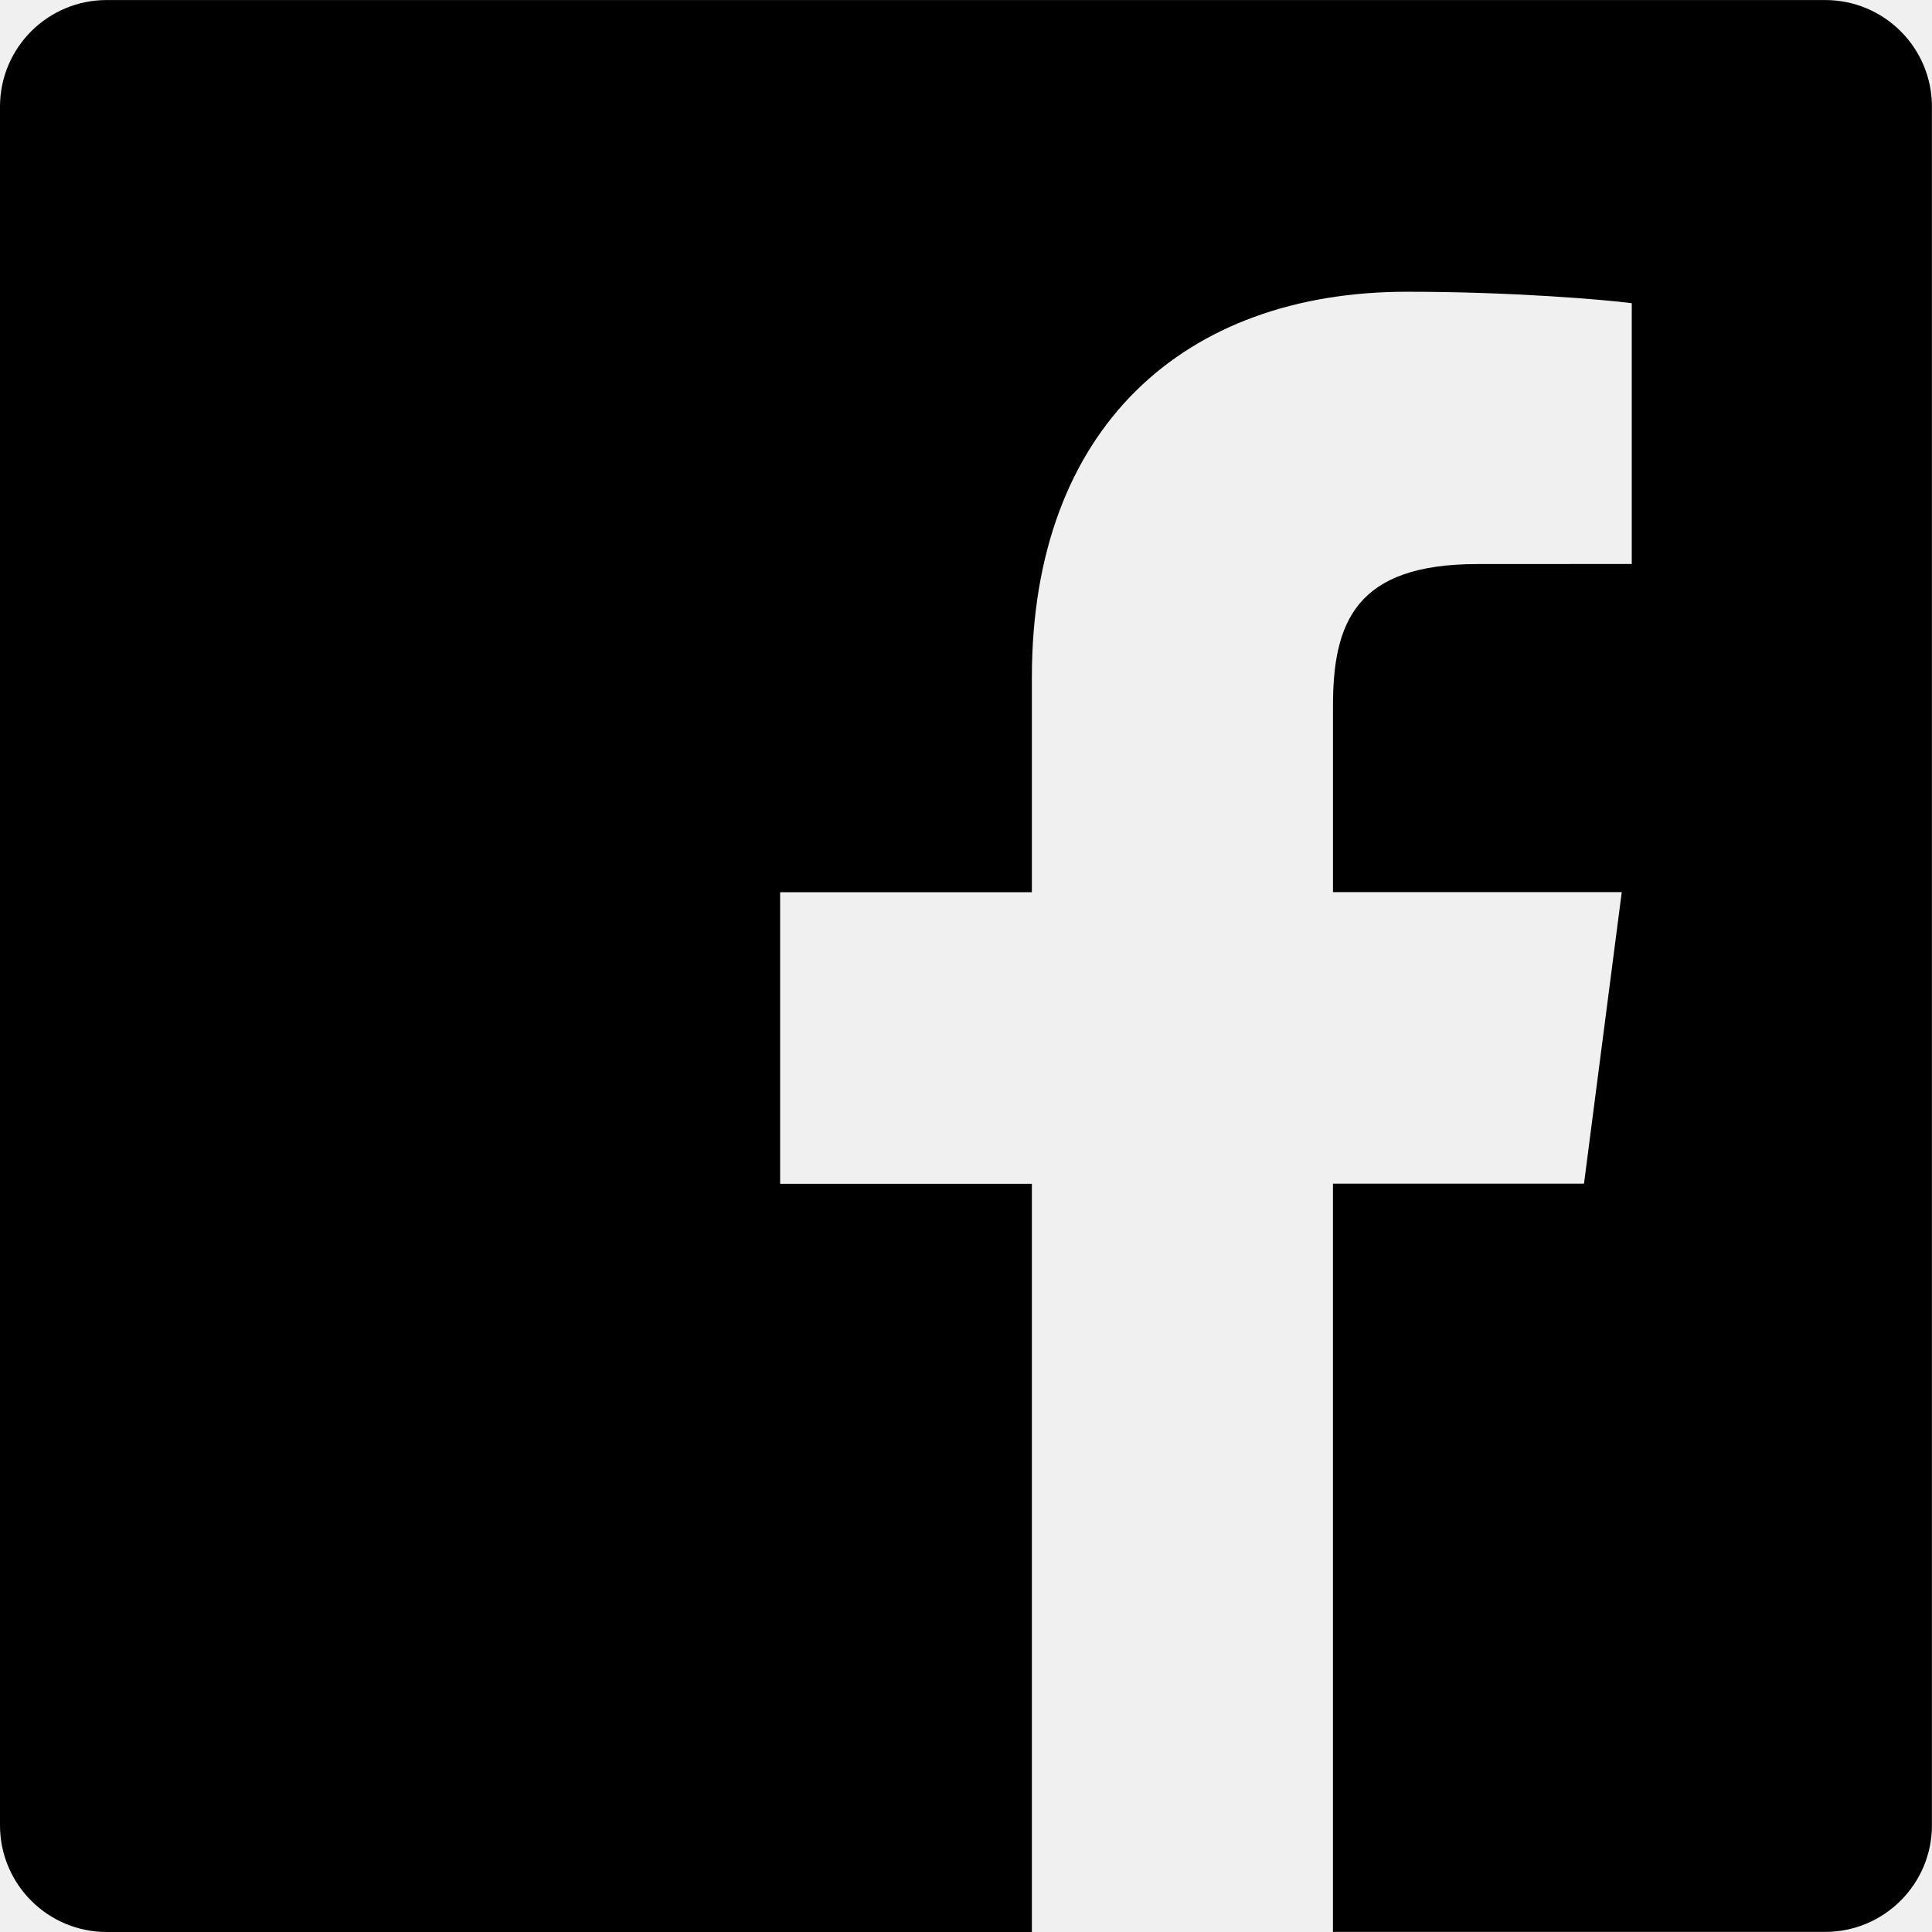
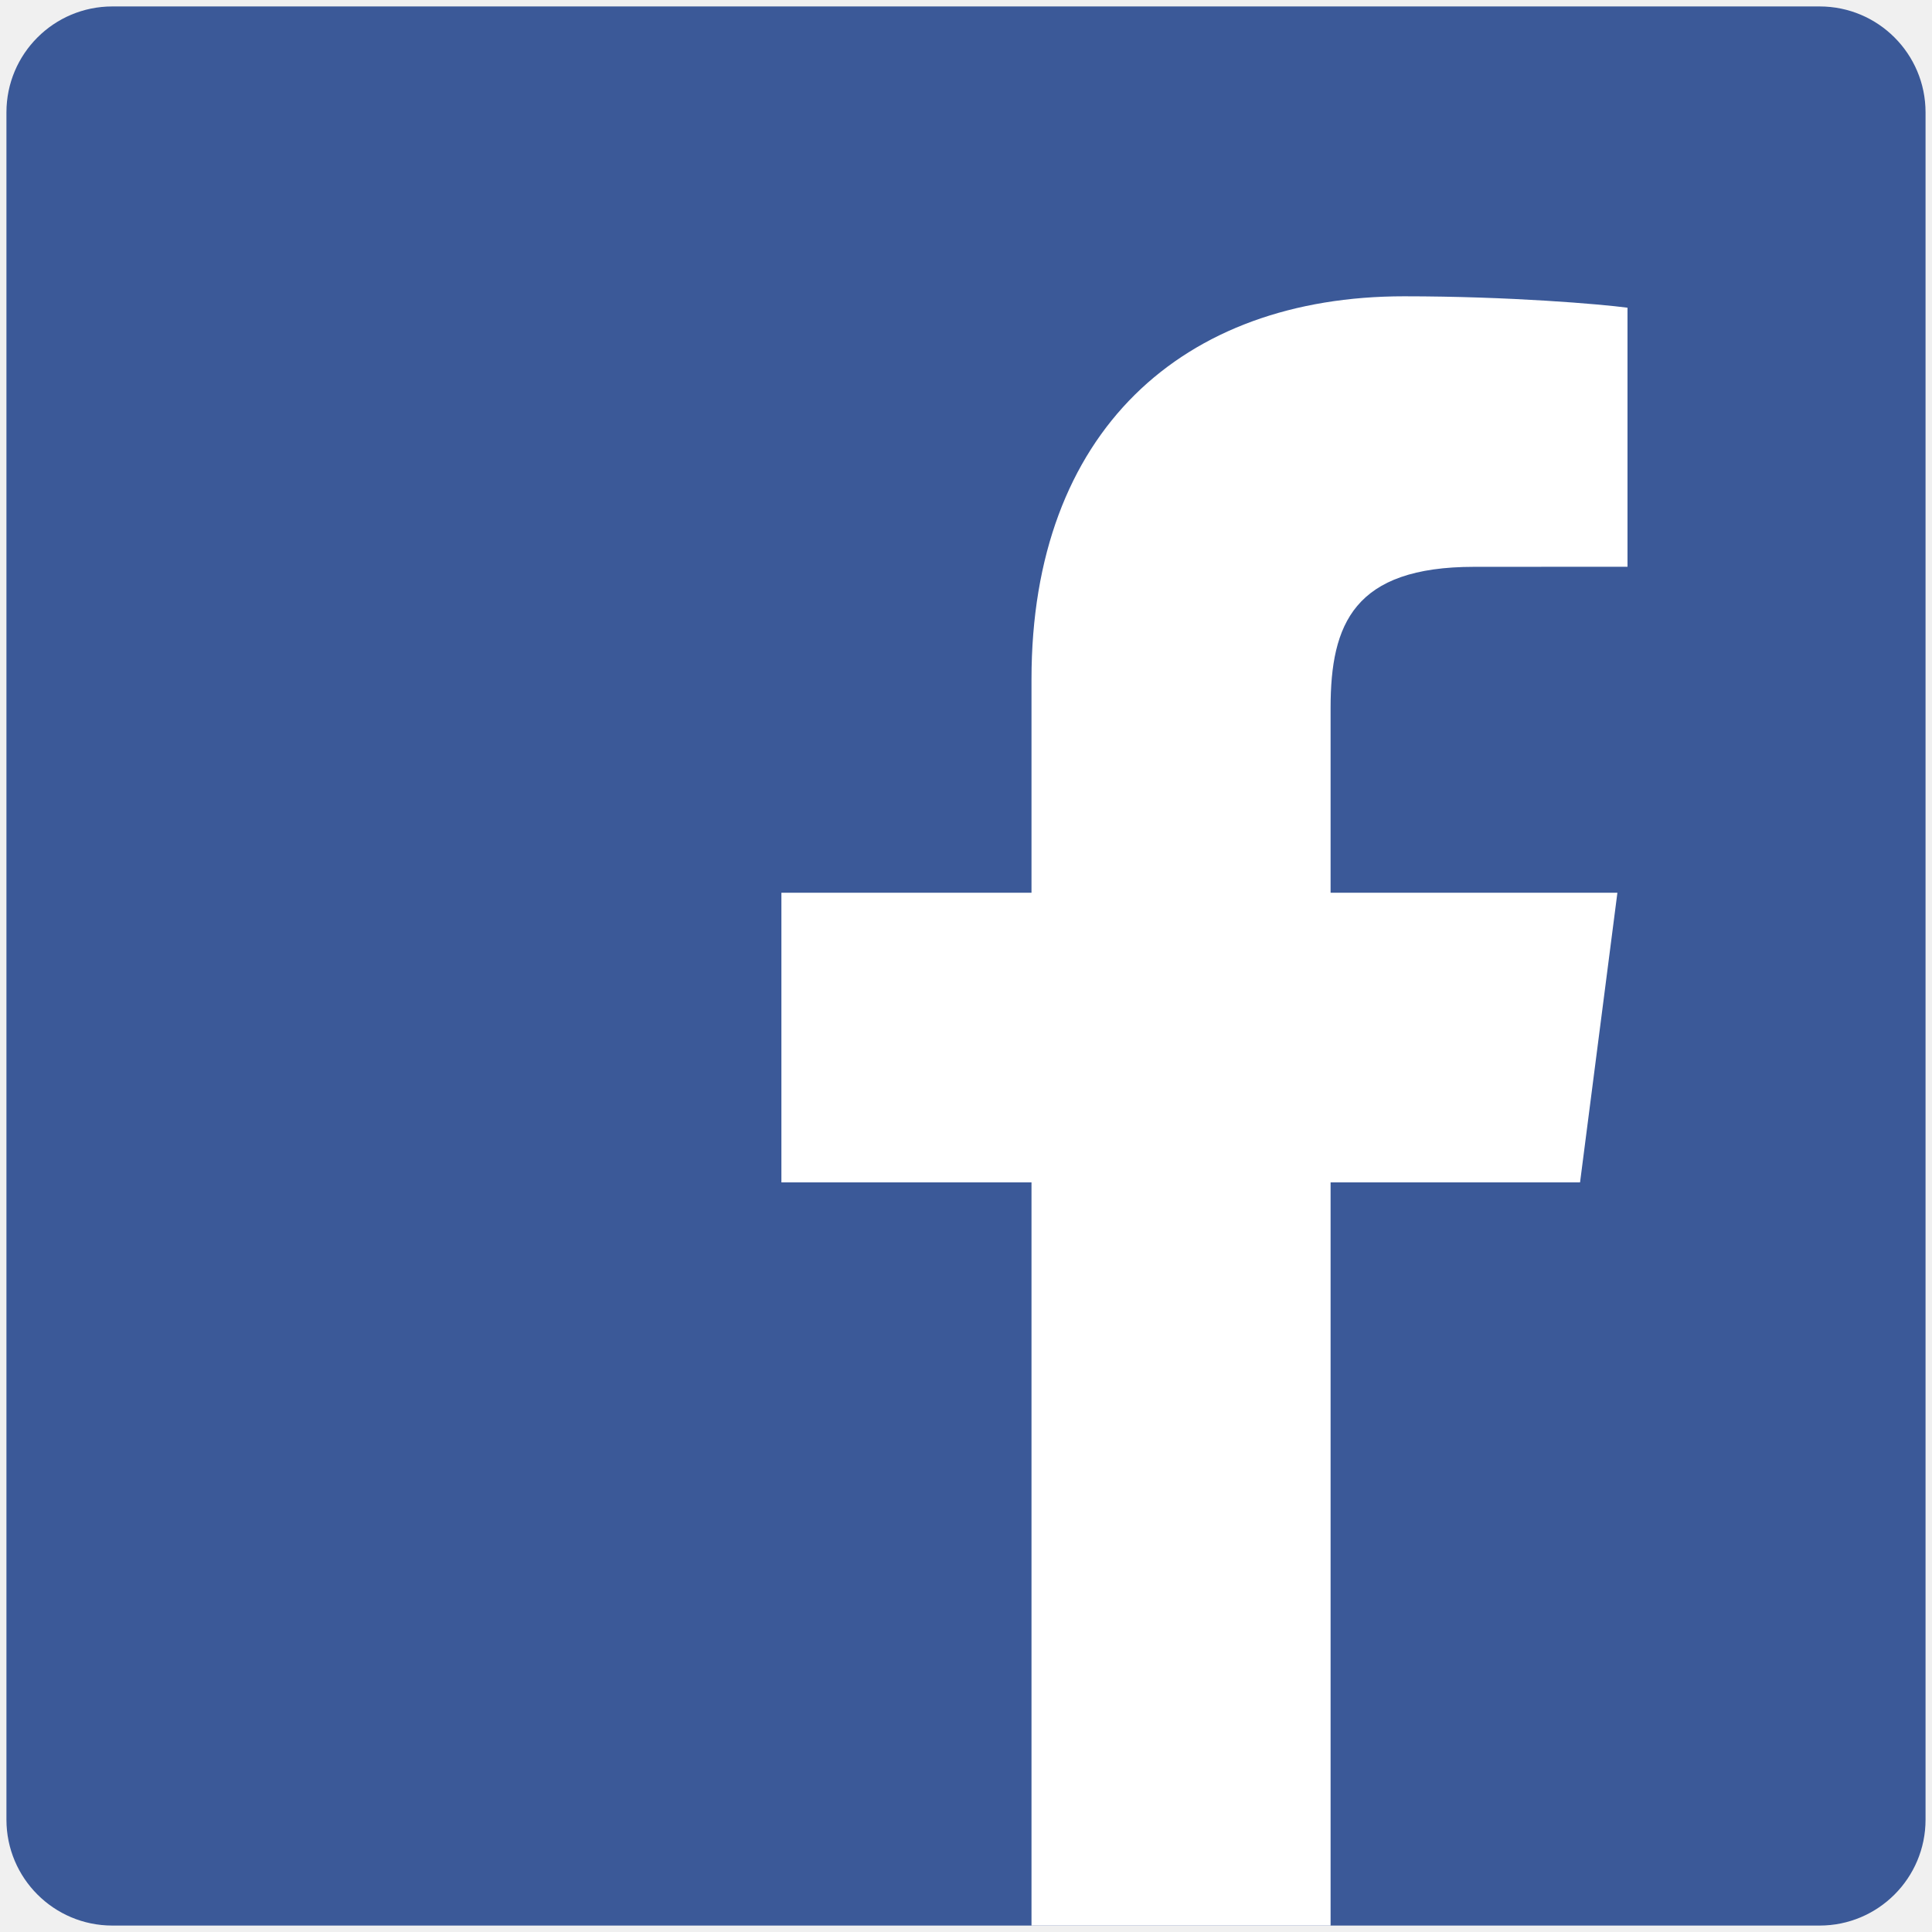
- <svg xmlns="http://www.w3.org/2000/svg" fill="#000000" version="1.1" id="Capa_1" width="800px" height="800px" viewBox="0 0 60.734 60.733" xml:space="preserve">
-   <g>
-     <path d="M57.378,0.001H3.352C1.502,0.001,0,1.5,0,3.353v54.026c0,1.853,1.502,3.354,3.352,3.354h29.086V37.214h-7.914v-9.167h7.914   v-6.76c0-7.843,4.789-12.116,11.787-12.116c3.355,0,6.232,0.251,7.071,0.36v8.198l-4.854,0.002c-3.805,0-4.539,1.809-4.539,4.462   v5.851h9.078l-1.187,9.166h-7.892v23.52h15.475c1.852,0,3.355-1.503,3.355-3.351V3.351C60.731,1.5,59.23,0.001,57.378,0.001z" />
+ <svg xmlns="http://www.w3.org/2000/svg" version="1.1" id="svg4730" viewBox="0 0 300 300.002" height="300.002" width="300">
+   <defs id="defs4732">
+     <clipPath clipPathUnits="userSpaceOnUse" id="clipPath4674">
+       <path d="M 0,500 1024,500 1024,0 0,0 0,500 Z" id="path4676" />
+     </clipPath>
+   </defs>
+   <g transform="translate(-33.46629,-429.4808)" id="layer1">
+     <g transform="matrix(1.116552,0,0,-1.116552,-103.4874,863.0864)" id="g4670">
+       <g id="g4672" clip-path="url(#clipPath4674)">
+         <g id="g4678" transform="translate(375.7163,120.5527)">
+           <path d="m 0,0 c 8.134,0 14.73,6.596 14.73,14.73 l 0,237.434 c 0,8.137 -6.596,14.731 -14.73,14.731 l -237.433,0 c -8.137,0 -14.73,-6.594 -14.73,-14.731 l 0,-237.434 c 0,-8.134 6.593,-14.73 14.73,-14.73 L 0,0 Z" style="fill:#3b5998;fill-opacity:1;fill-rule:nonzero;stroke:none" id="path4680" />
+         </g>
+         <g id="g4682" transform="translate(307.7046,120.5527)">
+           <path d="m 0,0 0,103.355 34.693,0 5.194,40.28 -39.887,0 0,25.717 c 0,11.662 3.238,19.609 19.962,19.609 l 21.33,0.01 0,36.026 c -3.69,0.49 -16.351,1.587 -31.081,1.587 -30.753,0 -51.806,-18.771 -51.806,-53.244 l 0,-29.705 -34.781,0 0,-40.28 34.781,0 L -41.595,0 0,0 Z" style="fill:#ffffff;fill-opacity:1;fill-rule:nonzero;stroke:none" id="path4684" />
+         </g>
+       </g>
+     </g>
  </g>
</svg>
